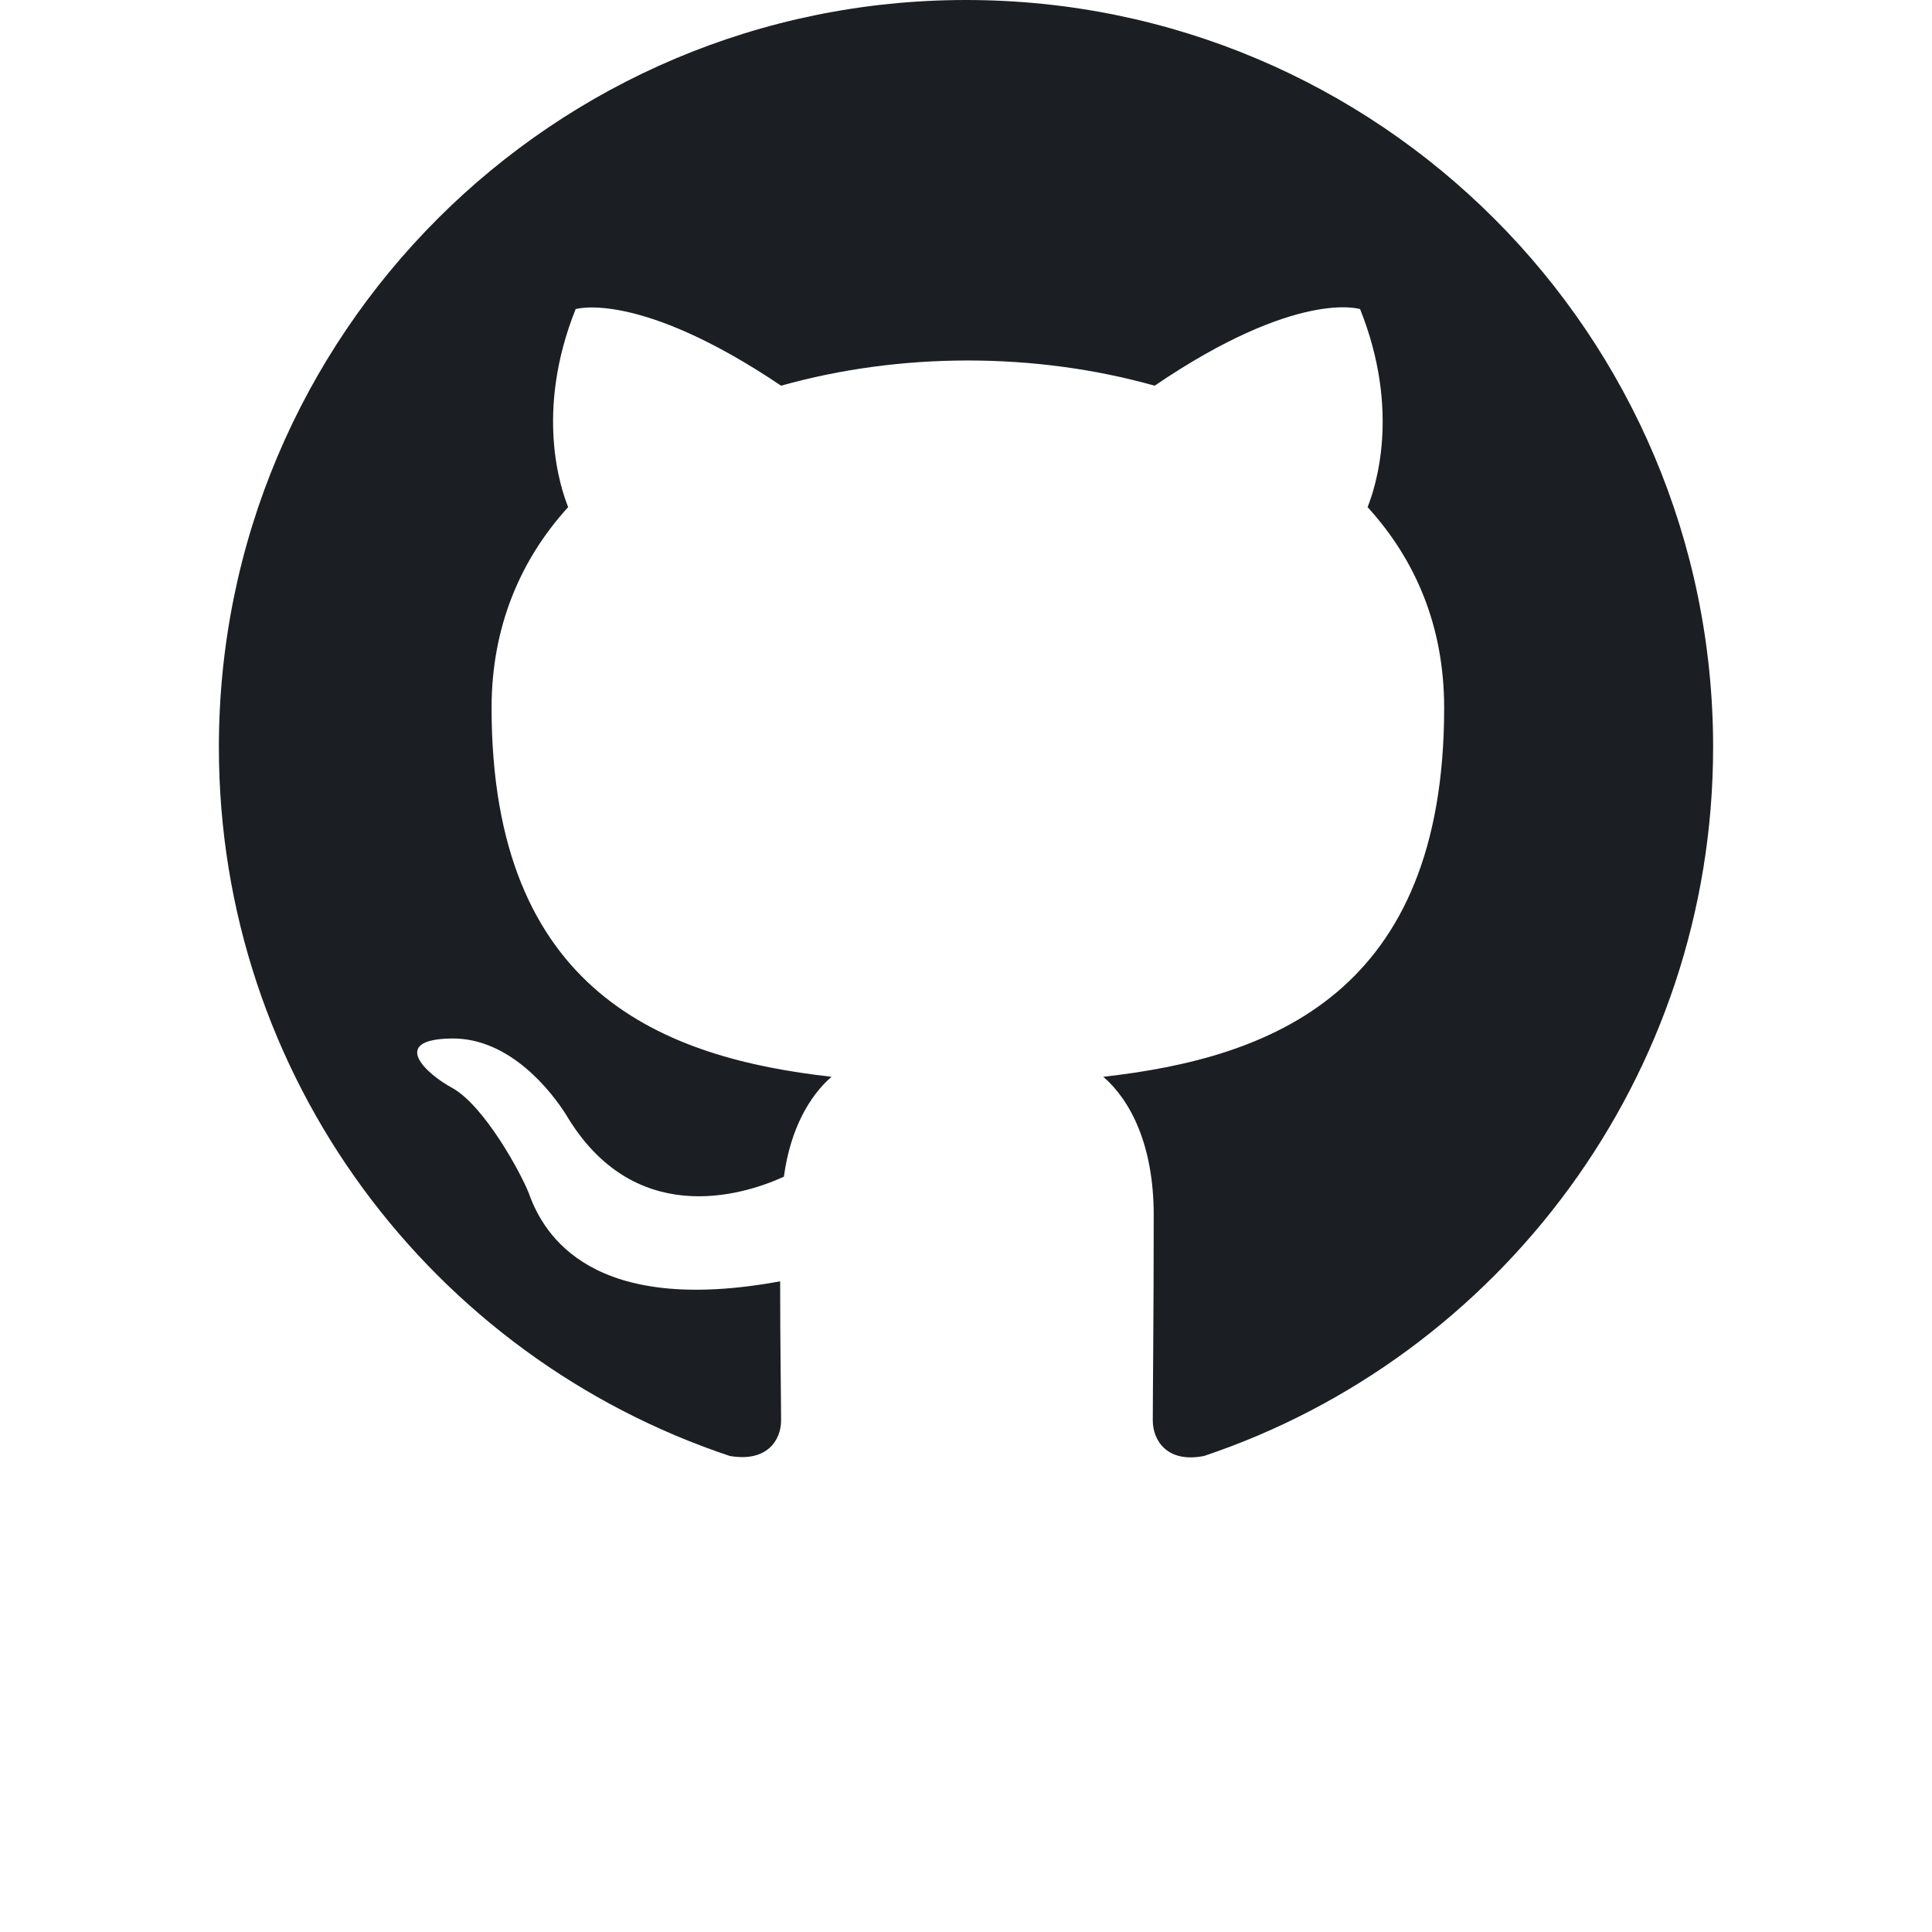
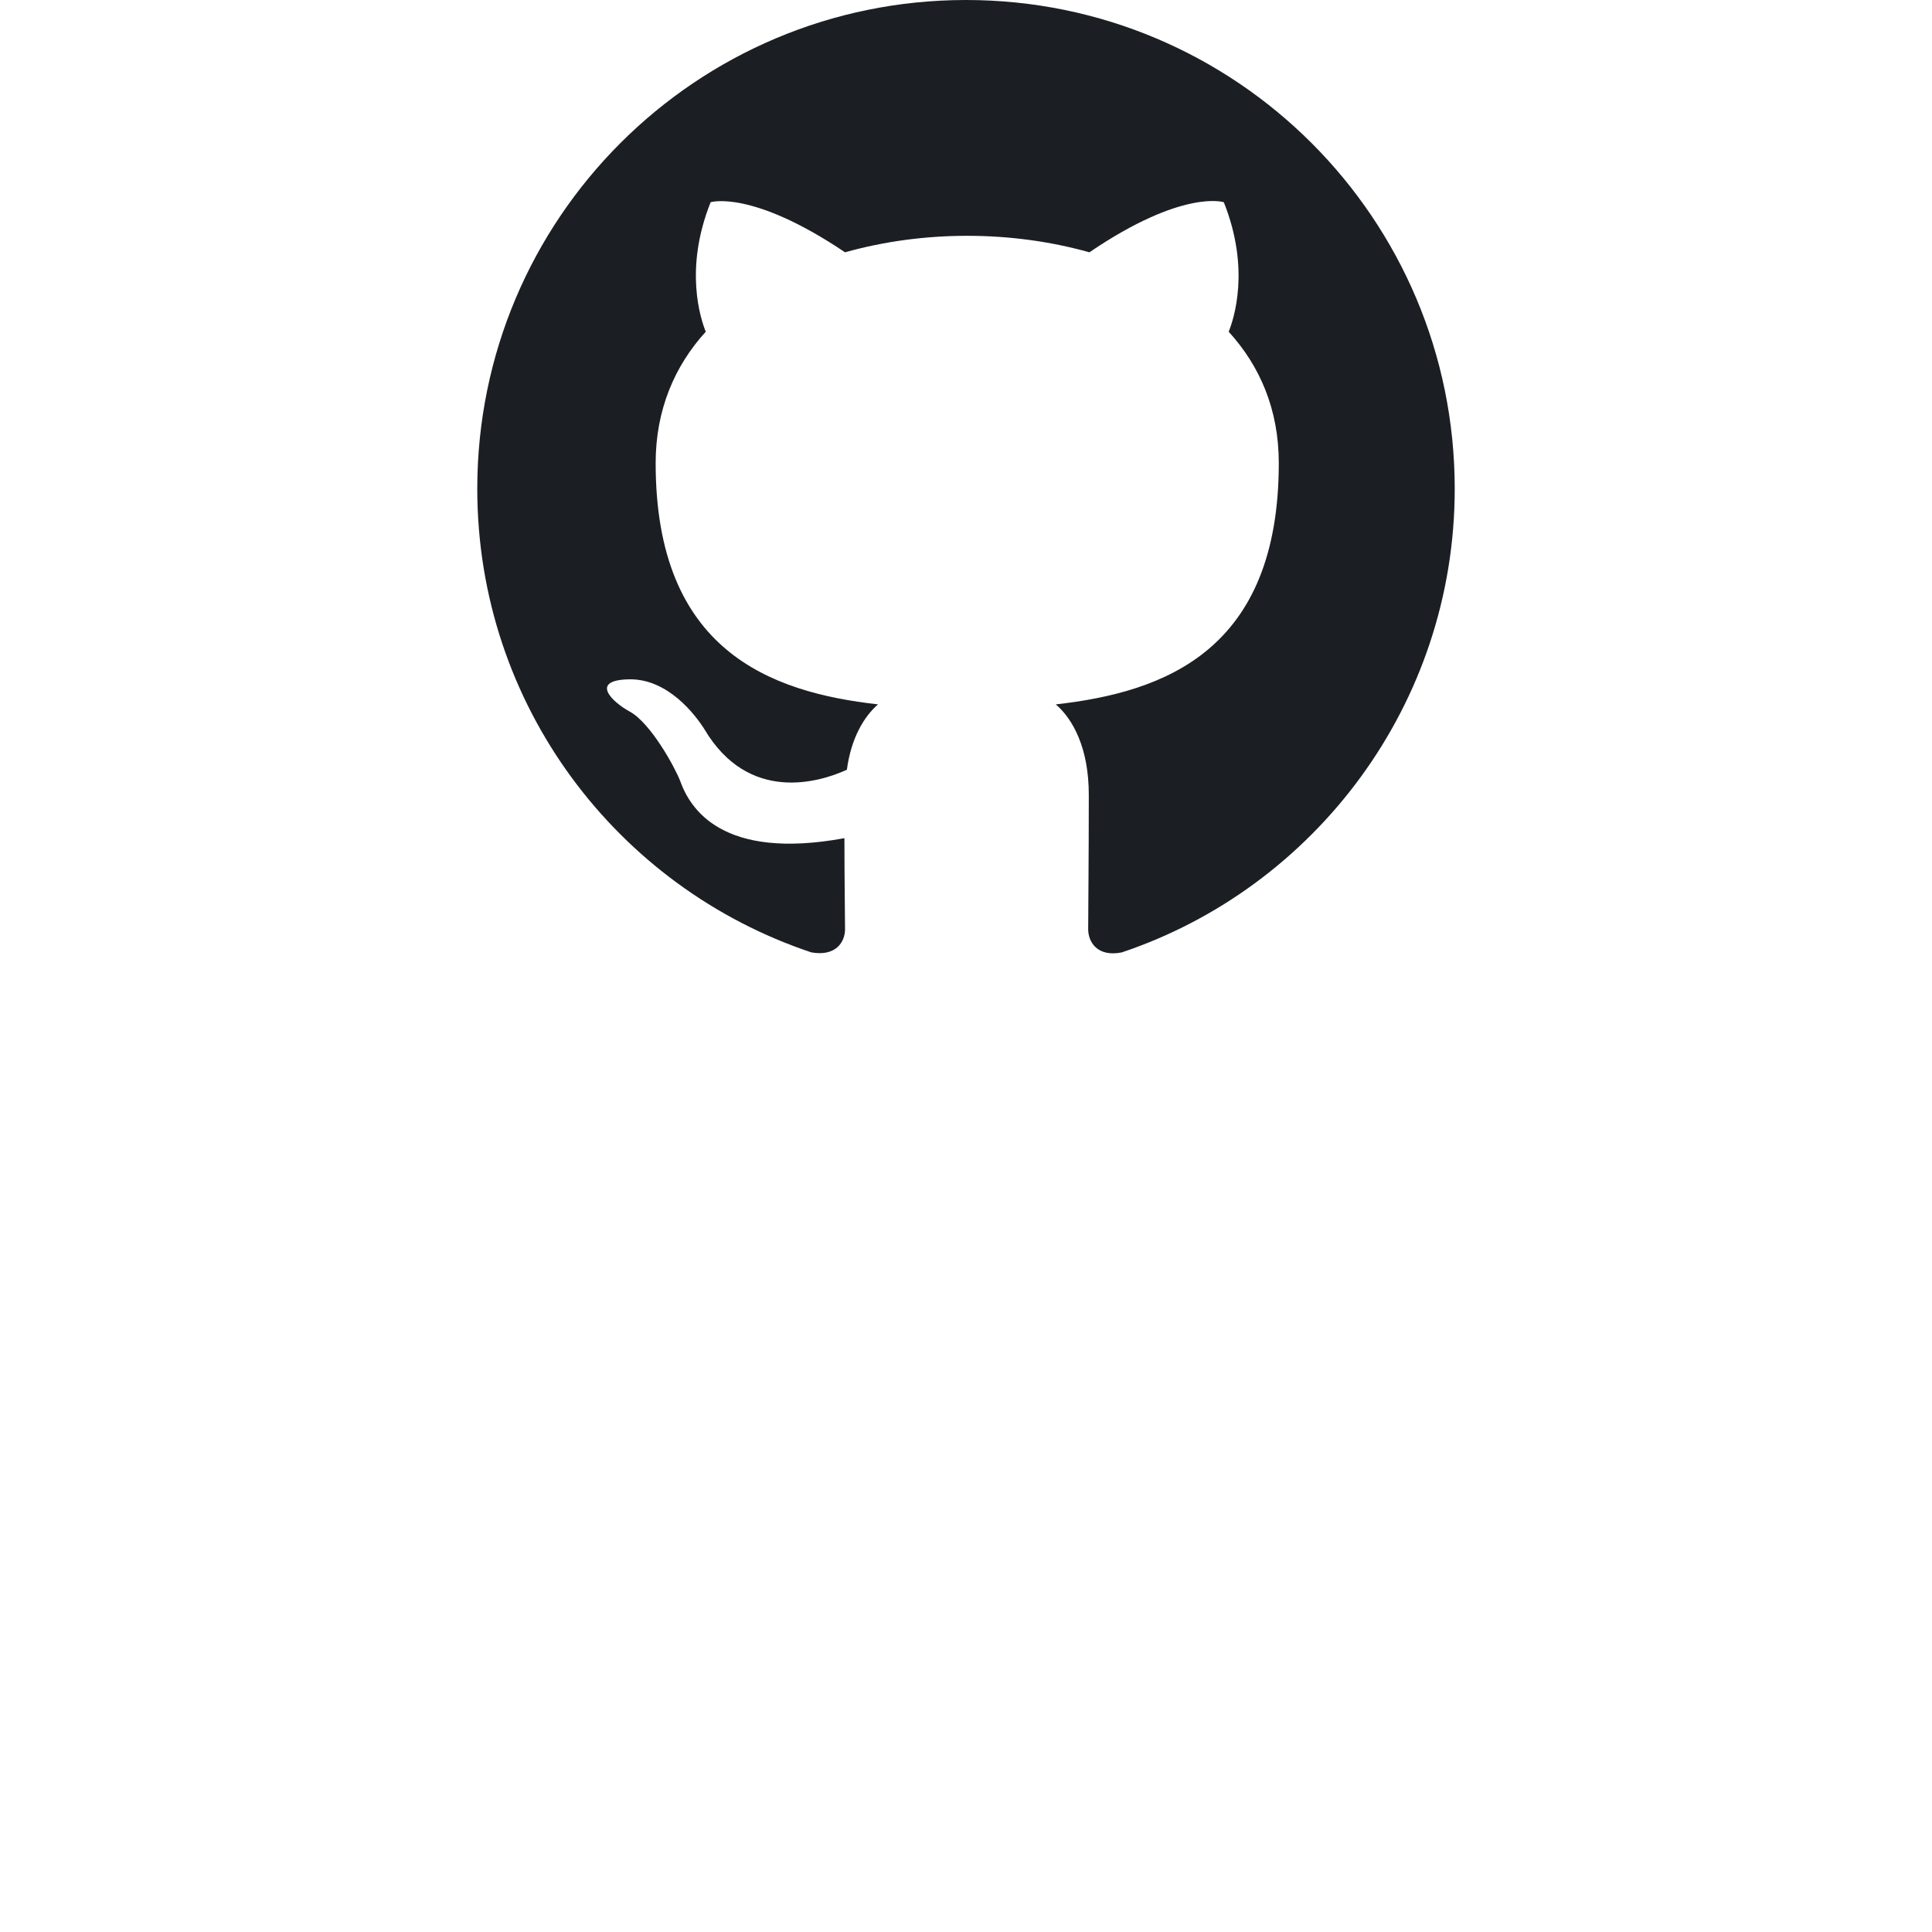
- <svg xmlns="http://www.w3.org/2000/svg" width="1024" height="1024" viewBox="0 0 1024 1324" fill="none">
+ <svg xmlns="http://www.w3.org/2000/svg" width="1024" height="1024" viewBox="0 0 1024 2024" fill="none">
  <path fill-rule="evenodd" clip-rule="evenodd" d="M8 0C3.58 0 0 3.58 0 8C0 11.54 2.29 14.53 5.47 15.59C5.87 15.66 6.02 15.42 6.02 15.21C6.02 15.02 6.01 14.39 6.01 13.72C4 14.09 3.48 13.23 3.32 12.78C3.23 12.55 2.84 11.84 2.5 11.65C2.22 11.5 1.82 11.13 2.49 11.12C3.12 11.11 3.57 11.7 3.72 11.94C4.44 13.15 5.59 12.81 6.05 12.6C6.12 12.08 6.33 11.73 6.56 11.53C4.78 11.33 2.92 10.64 2.92 7.58C2.92 6.71 3.23 5.99 3.74 5.43C3.66 5.23 3.38 4.41 3.82 3.31C3.82 3.31 4.49 3.1 6.02 4.13C6.66 3.95 7.34 3.86 8.02 3.86C8.7 3.86 9.38 3.95 10.02 4.13C11.55 3.09 12.22 3.31 12.22 3.31C12.66 4.41 12.38 5.23 12.3 5.43C12.81 5.99 13.12 6.7 13.12 7.58C13.12 10.65 11.25 11.33 9.47 11.53C9.76 11.78 10.01 12.26 10.01 13.01C10.01 14.08 10 14.94 10 15.21C10 15.42 10.15 15.67 10.55 15.59C13.71 14.53 16 11.53 16 8C16 3.58 12.42 0 8 0Z" transform="scale(64)" fill="#1B1F23" />
</svg>
